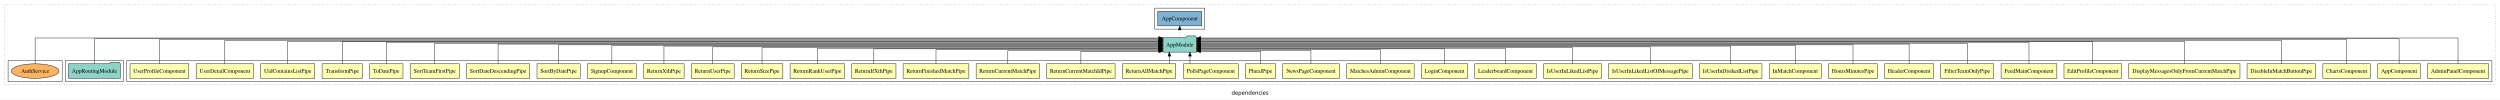
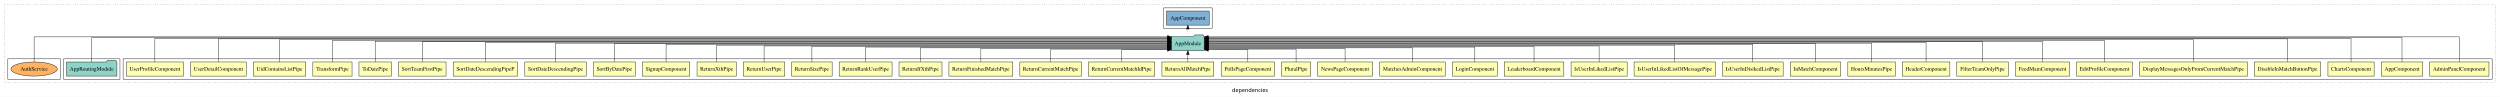
- <svg xmlns="http://www.w3.org/2000/svg" width="6194pt" height="247pt" viewBox="0.00 0.00 6194.00 246.80">
+ <svg xmlns="http://www.w3.org/2000/svg" width="6377pt" height="247pt" viewBox="0.00 0.00 6377.00 246.80">
  <g id="graph0" class="graph" transform="scale(1 1) rotate(0) translate(4 242.8)">
-     <polygon fill="white" stroke="transparent" points="-4,4 -4,-242.8 6190,-242.8 6190,4 -4,4" />
-     <text text-anchor="middle" x="3093" y="-8.2" font-family="sans-serif" font-size="14.00">dependencies</text>
+     <polygon fill="white" stroke="transparent" points="-4,4 -4,-242.8 6373,-242.8 6373,4 -4,4" />
+     <text text-anchor="middle" x="3184.5" y="-8.2" font-family="sans-serif" font-size="14.00">dependencies</text>
    <g id="clust1" class="cluster">
-       <polygon fill="none" stroke="black" stroke-dasharray="1,5" points="8,-32.8 8,-230.8 6178,-230.8 6178,-32.8 8,-32.8" />
+       <polygon fill="none" stroke="black" stroke-dasharray="1,5" points="8,-32.8 8,-230.8 6361,-230.8 6361,-32.8 8,-32.8" />
    </g>
    <g id="clust2" class="cluster">
-       <polygon fill="none" stroke="black" points="310,-40.8 310,-92.8 6170,-92.8 6170,-40.8 310,-40.8" />
-     </g>
-     <g id="clust41" class="cluster">
+       <polygon fill="none" stroke="black" points="310,-40.8 310,-92.8 6353,-92.8 6353,-40.8 310,-40.8" />
+     </g>
+     <g id="clust42" class="cluster">
      <polygon fill="none" stroke="black" points="158,-40.8 158,-92.8 302,-92.8 302,-40.8 158,-40.8" />
    </g>
-     <g id="clust43" class="cluster">
-       <polygon fill="none" stroke="black" points="2857,-170.8 2857,-222.8 2981,-222.8 2981,-170.8 2857,-170.8" />
-     </g>
    <g id="clust44" class="cluster">
+       <polygon fill="none" stroke="black" points="2964,-170.8 2964,-222.8 3088,-222.8 3088,-170.8 2964,-170.8" />
+     </g>
+     <g id="clust45" class="cluster">
      <polygon fill="none" stroke="black" points="16,-40.8 16,-92.8 150,-92.8 150,-40.8 16,-40.8" />
    </g>
    <g id="node1" class="node">
-       <polygon fill="#ffffb3" stroke="black" points="6161.82,-84.8 6010.18,-84.8 6010.18,-48.8 6161.82,-48.8 6161.82,-84.8" />
-       <text text-anchor="middle" x="6086" y="-62.6" font-family="Times,serif" font-size="14.00">AdminPanelComponent</text>
-     </g>
-     <g id="node39" class="node">
-       <polygon fill="#8dd3c7" stroke="black" points="2960.66,-149.8 2957.66,-153.8 2936.66,-153.8 2933.66,-149.8 2877.34,-149.8 2877.34,-113.8 2960.66,-113.8 2960.66,-149.8" />
-       <text text-anchor="middle" x="2919" y="-127.6" font-family="Times,serif" font-size="14.00">AppModule</text>
+       <polygon fill="#ffffb3" stroke="black" points="6344.82,-84.8 6193.18,-84.8 6193.18,-48.8 6344.82,-48.8 6344.82,-84.8" />
+       <text text-anchor="middle" x="6269" y="-62.6" font-family="Times,serif" font-size="14.00">AdminPanelComponent</text>
+     </g>
+     <g id="node40" class="node">
+       <polygon fill="#8dd3c7" stroke="black" points="3067.66,-149.8 3064.66,-153.8 3043.66,-153.8 3040.66,-149.8 2984.34,-149.8 2984.34,-113.8 3067.66,-113.8 3067.66,-149.8" />
+       <text text-anchor="middle" x="3026" y="-127.6" font-family="Times,serif" font-size="14.00">AppModule</text>
    </g>
    <g id="edge1" class="edge">
-       <path fill="none" stroke="black" d="M6086,-85C6086,-109.16 6086,-148.8 6086,-148.8 6086,-148.8 2970.79,-148.8 2970.79,-148.8" />
-       <polygon fill="black" stroke="black" points="2970.79,-145.3 2960.79,-148.8 2970.79,-152.3 2970.79,-145.3" />
+       <path fill="none" stroke="black" d="M6269,-85C6269,-109.16 6269,-148.8 6269,-148.8 6269,-148.8 3077.89,-148.8 3077.89,-148.8" />
+       <polygon fill="black" stroke="black" points="3077.89,-145.3 3067.89,-148.8 3077.89,-152.3 3077.89,-145.3" />
    </g>
    <g id="node2" class="node">
-       <polygon fill="#ffffb3" stroke="black" points="5992.94,-84.8 5887.06,-84.8 5887.06,-48.8 5992.94,-48.8 5992.94,-84.8" />
-       <text text-anchor="middle" x="5940" y="-62.6" font-family="Times,serif" font-size="14.00">AppComponent</text>
+       <polygon fill="#ffffb3" stroke="black" points="6175.94,-84.8 6070.06,-84.8 6070.06,-48.8 6175.94,-48.8 6175.94,-84.8" />
+       <text text-anchor="middle" x="6123" y="-62.6" font-family="Times,serif" font-size="14.00">AppComponent</text>
    </g>
    <g id="edge2" class="edge">
-       <path fill="none" stroke="black" d="M5940,-84.95C5940,-108.56 5940,-146.8 5940,-146.8 5940,-146.8 2970.84,-146.8 2970.84,-146.8" />
-       <polygon fill="black" stroke="black" points="2970.84,-143.3 2960.84,-146.8 2970.84,-150.3 2970.84,-143.3" />
+       <path fill="none" stroke="black" d="M6123,-84.95C6123,-108.56 6123,-146.8 6123,-146.8 6123,-146.8 3077.73,-146.8 3077.73,-146.8" />
+       <polygon fill="black" stroke="black" points="3077.73,-143.3 3067.73,-146.8 3077.73,-150.3 3077.73,-143.3" />
    </g>
    <g id="node3" class="node">
-       <polygon fill="#ffffb3" stroke="black" points="5868.88,-84.8 5751.12,-84.8 5751.12,-48.8 5868.88,-48.8 5868.88,-84.8" />
-       <text text-anchor="middle" x="5810" y="-62.6" font-family="Times,serif" font-size="14.00">ChartsComponent</text>
+       <polygon fill="#ffffb3" stroke="black" points="6051.88,-84.8 5934.12,-84.8 5934.12,-48.8 6051.88,-48.8 6051.88,-84.8" />
+       <text text-anchor="middle" x="5993" y="-62.6" font-family="Times,serif" font-size="14.00">ChartsComponent</text>
    </g>
    <g id="edge3" class="edge">
-       <path fill="none" stroke="black" d="M5810,-84.89C5810,-107.93 5810,-144.8 5810,-144.8 5810,-144.8 2970.7,-144.8 2970.7,-144.8" />
-       <polygon fill="black" stroke="black" points="2970.7,-141.3 2960.7,-144.8 2970.7,-148.3 2970.7,-141.3" />
+       <path fill="none" stroke="black" d="M5993,-84.89C5993,-107.93 5993,-144.8 5993,-144.8 5993,-144.8 3077.94,-144.8 3077.94,-144.8" />
+       <polygon fill="black" stroke="black" points="3077.94,-141.3 3067.94,-144.8 3077.94,-148.3 3077.94,-141.3" />
    </g>
    <g id="node4" class="node">
-       <polygon fill="#ffffb3" stroke="black" points="5732.7,-84.8 5563.3,-84.8 5563.3,-48.8 5732.7,-48.8 5732.7,-84.8" />
-       <text text-anchor="middle" x="5648" y="-62.6" font-family="Times,serif" font-size="14.00">DisableInMatchButtonPipe</text>
+       <polygon fill="#ffffb3" stroke="black" points="5915.7,-84.8 5746.3,-84.8 5746.3,-48.8 5915.7,-48.8 5915.7,-84.8" />
+       <text text-anchor="middle" x="5831" y="-62.6" font-family="Times,serif" font-size="14.00">DisableInMatchButtonPipe</text>
    </g>
    <g id="edge4" class="edge">
-       <path fill="none" stroke="black" d="M5648,-84.81C5648,-107.29 5648,-142.8 5648,-142.8 5648,-142.8 2970.77,-142.8 2970.77,-142.8" />
-       <polygon fill="black" stroke="black" points="2970.77,-139.3 2960.77,-142.8 2970.77,-146.3 2970.77,-139.3" />
+       <path fill="none" stroke="black" d="M5831,-85.05C5831,-107.82 5831,-143.8 5831,-143.8 5831,-143.8 3077.83,-143.8 3077.83,-143.8" />
+       <polygon fill="black" stroke="black" points="3077.83,-140.3 3067.83,-143.8 3077.83,-147.3 3077.83,-140.3" />
    </g>
    <g id="node5" class="node">
-       <polygon fill="#ffffb3" stroke="black" points="5545.75,-84.8 5270.25,-84.8 5270.25,-48.8 5545.75,-48.8 5545.75,-84.8" />
-       <text text-anchor="middle" x="5408" y="-62.6" font-family="Times,serif" font-size="14.00">DisplayMessagesOnlyFromCurrentMatchPipe</text>
+       <polygon fill="#ffffb3" stroke="black" points="5728.75,-84.8 5453.25,-84.8 5453.25,-48.8 5728.75,-48.8 5728.75,-84.8" />
+       <text text-anchor="middle" x="5591" y="-62.6" font-family="Times,serif" font-size="14.00">DisplayMessagesOnlyFromCurrentMatchPipe</text>
    </g>
    <g id="edge5" class="edge">
-       <path fill="none" stroke="black" d="M5408,-85.09C5408,-107.01 5408,-140.8 5408,-140.8 5408,-140.8 2970.9,-140.8 2970.9,-140.8" />
-       <polygon fill="black" stroke="black" points="2970.9,-137.3 2960.9,-140.8 2970.9,-144.3 2970.9,-137.3" />
+       <path fill="none" stroke="black" d="M5591,-84.96C5591,-107.15 5591,-141.8 5591,-141.8 5591,-141.8 3077.85,-141.8 3077.85,-141.8" />
+       <polygon fill="black" stroke="black" points="3077.85,-138.3 3067.85,-141.8 3077.85,-145.3 3077.85,-138.3" />
    </g>
    <g id="node6" class="node">
-       <polygon fill="#ffffb3" stroke="black" points="5252.27,-84.8 5109.73,-84.8 5109.73,-48.8 5252.27,-48.8 5252.27,-84.8" />
-       <text text-anchor="middle" x="5181" y="-62.6" font-family="Times,serif" font-size="14.00">EditProfileComponent</text>
+       <polygon fill="#ffffb3" stroke="black" points="5435.27,-84.8 5292.73,-84.8 5292.73,-48.8 5435.27,-48.8 5435.27,-84.8" />
+       <text text-anchor="middle" x="5364" y="-62.6" font-family="Times,serif" font-size="14.00">EditProfileComponent</text>
    </g>
    <g id="edge6" class="edge">
-       <path fill="none" stroke="black" d="M5181,-84.84C5181,-106.46 5181,-139.8 5181,-139.8 5181,-139.8 2970.68,-139.8 2970.68,-139.8" />
-       <polygon fill="black" stroke="black" points="2970.68,-136.3 2960.68,-139.8 2970.68,-143.3 2970.68,-136.3" />
+       <path fill="none" stroke="black" d="M5364,-84.84C5364,-106.46 5364,-139.8 5364,-139.8 5364,-139.8 3077.82,-139.8 3077.82,-139.8" />
+       <polygon fill="black" stroke="black" points="3077.82,-136.3 3067.82,-139.8 3077.82,-143.3 3077.82,-136.3" />
    </g>
    <g id="node7" class="node">
-       <polygon fill="#ffffb3" stroke="black" points="5092.1,-84.8 4953.9,-84.8 4953.9,-48.8 5092.1,-48.8 5092.1,-84.8" />
-       <text text-anchor="middle" x="5023" y="-62.6" font-family="Times,serif" font-size="14.00">FeedMainComponent</text>
+       <polygon fill="#ffffb3" stroke="black" points="5275.1,-84.8 5136.9,-84.8 5136.9,-48.8 5275.1,-48.8 5275.1,-84.8" />
+       <text text-anchor="middle" x="5206" y="-62.6" font-family="Times,serif" font-size="14.00">FeedMainComponent</text>
    </g>
    <g id="edge7" class="edge">
-       <path fill="none" stroke="black" d="M5023,-85.08C5023,-106.12 5023,-137.8 5023,-137.8 5023,-137.8 2971.03,-137.8 2971.03,-137.8" />
-       <polygon fill="black" stroke="black" points="2971.03,-134.3 2961.03,-137.8 2971.03,-141.3 2971.03,-134.3" />
+       <path fill="none" stroke="black" d="M5206,-85.08C5206,-106.12 5206,-137.8 5206,-137.8 5206,-137.8 3078.08,-137.8 3078.08,-137.8" />
+       <polygon fill="black" stroke="black" points="3078.08,-134.3 3068.08,-137.8 3078.08,-141.3 3078.08,-134.3" />
    </g>
    <g id="node8" class="node">
-       <polygon fill="#ffffb3" stroke="black" points="4935.59,-84.8 4804.41,-84.8 4804.41,-48.8 4935.59,-48.8 4935.59,-84.8" />
-       <text text-anchor="middle" x="4870" y="-62.6" font-family="Times,serif" font-size="14.00">FilterTeamOnlyPipe</text>
+       <polygon fill="#ffffb3" stroke="black" points="5118.59,-84.8 4987.41,-84.8 4987.41,-48.8 5118.59,-48.8 5118.59,-84.8" />
+       <text text-anchor="middle" x="5053" y="-62.6" font-family="Times,serif" font-size="14.00">FilterTeamOnlyPipe</text>
    </g>
    <g id="edge8" class="edge">
-       <path fill="none" stroke="black" d="M4870,-84.93C4870,-105.37 4870,-135.8 4870,-135.8 4870,-135.8 2971.11,-135.8 2971.11,-135.8" />
-       <polygon fill="black" stroke="black" points="2971.11,-132.3 2961.11,-135.8 2971.11,-139.3 2971.11,-132.3" />
+       <path fill="none" stroke="black" d="M5053,-84.83C5053,-105.57 5053,-136.8 5053,-136.8 5053,-136.8 3077.87,-136.8 3077.87,-136.8" />
+       <polygon fill="black" stroke="black" points="3077.87,-133.3 3067.87,-136.8 3077.87,-140.3 3077.87,-133.3" />
    </g>
    <g id="node9" class="node">
-       <polygon fill="#ffffb3" stroke="black" points="4786.75,-84.8 4665.25,-84.8 4665.25,-48.8 4786.75,-48.8 4786.75,-84.8" />
-       <text text-anchor="middle" x="4726" y="-62.6" font-family="Times,serif" font-size="14.00">HeaderComponent</text>
+       <polygon fill="#ffffb3" stroke="black" points="4969.75,-84.8 4848.25,-84.8 4848.25,-48.8 4969.75,-48.8 4969.75,-84.8" />
+       <text text-anchor="middle" x="4909" y="-62.6" font-family="Times,serif" font-size="14.00">HeaderComponent</text>
    </g>
    <g id="edge9" class="edge">
-       <path fill="none" stroke="black" d="M4726,-85.11C4726,-104.95 4726,-133.8 4726,-133.8 4726,-133.8 2971.01,-133.8 2971.01,-133.8" />
-       <polygon fill="black" stroke="black" points="2971.01,-130.3 2961.01,-133.8 2971.01,-137.3 2971.01,-130.3" />
+       <path fill="none" stroke="black" d="M4909,-85.02C4909,-105.17 4909,-134.8 4909,-134.8 4909,-134.8 3077.97,-134.8 3077.97,-134.8" />
+       <polygon fill="black" stroke="black" points="3077.97,-131.3 3067.97,-134.8 3077.97,-138.3 3077.97,-131.3" />
    </g>
    <g id="node10" class="node">
-       <polygon fill="#ffffb3" stroke="black" points="4647.5,-84.8 4526.5,-84.8 4526.5,-48.8 4647.5,-48.8 4647.5,-84.8" />
-       <text text-anchor="middle" x="4587" y="-62.6" font-family="Times,serif" font-size="14.00">HoursMinutesPipe</text>
+       <polygon fill="#ffffb3" stroke="black" points="4830.5,-84.8 4709.5,-84.8 4709.5,-48.8 4830.5,-48.8 4830.5,-84.8" />
+       <text text-anchor="middle" x="4770" y="-62.6" font-family="Times,serif" font-size="14.00">HoursMinutesPipe</text>
    </g>
    <g id="edge10" class="edge">
-       <path fill="none" stroke="black" d="M4587,-84.91C4587,-104.14 4587,-131.8 4587,-131.8 4587,-131.8 2971.07,-131.8 2971.07,-131.8" />
-       <polygon fill="black" stroke="black" points="2971.07,-128.3 2961.07,-131.8 2971.07,-135.3 2971.07,-128.3" />
+       <path fill="none" stroke="black" d="M4770,-84.83C4770,-104.38 4770,-132.8 4770,-132.8 4770,-132.8 3077.82,-132.8 3077.82,-132.8" />
+       <polygon fill="black" stroke="black" points="3077.82,-129.3 3067.82,-132.8 3077.82,-136.3 3077.82,-129.3" />
    </g>
    <g id="node11" class="node">
-       <polygon fill="#ffffb3" stroke="black" points="4508.26,-84.8 4379.74,-84.8 4379.74,-48.8 4508.26,-48.8 4508.26,-84.8" />
-       <text text-anchor="middle" x="4444" y="-62.6" font-family="Times,serif" font-size="14.00">InMatchComponent</text>
+       <polygon fill="#ffffb3" stroke="black" points="4691.26,-84.8 4562.74,-84.8 4562.74,-48.8 4691.26,-48.8 4691.26,-84.8" />
+       <text text-anchor="middle" x="4627" y="-62.6" font-family="Times,serif" font-size="14.00">InMatchComponent</text>
    </g>
    <g id="edge11" class="edge">
-       <path fill="none" stroke="black" d="M4444,-84.97C4444,-103.89 4444,-130.8 4444,-130.8 4444,-130.8 2970.98,-130.8 2970.98,-130.8" />
-       <polygon fill="black" stroke="black" points="2970.98,-127.3 2960.98,-130.8 2970.98,-134.3 2970.98,-127.3" />
+       <path fill="none" stroke="black" d="M4627,-84.91C4627,-104.14 4627,-131.8 4627,-131.8 4627,-131.8 3078,-131.8 3078,-131.8" />
+       <polygon fill="black" stroke="black" points="3078,-128.3 3068,-131.8 3078,-135.3 3078,-128.3" />
    </g>
    <g id="node12" class="node">
-       <polygon fill="#ffffb3" stroke="black" points="4361.43,-84.8 4206.57,-84.8 4206.57,-48.8 4361.43,-48.8 4361.43,-84.8" />
-       <text text-anchor="middle" x="4284" y="-62.6" font-family="Times,serif" font-size="14.00">IsUserInDisikedListPipe</text>
+       <polygon fill="#ffffb3" stroke="black" points="4544.43,-84.8 4389.57,-84.8 4389.57,-48.8 4544.43,-48.8 4544.43,-84.8" />
+       <text text-anchor="middle" x="4467" y="-62.6" font-family="Times,serif" font-size="14.00">IsUserInDisikedListPipe</text>
    </g>
    <g id="edge12" class="edge">
-       <path fill="none" stroke="black" d="M4284,-85.07C4284,-103.36 4284,-128.8 4284,-128.8 4284,-128.8 2970.97,-128.8 2970.97,-128.8" />
-       <polygon fill="black" stroke="black" points="2970.97,-125.3 2960.97,-128.8 2970.97,-132.3 2970.97,-125.3" />
+       <path fill="none" stroke="black" d="M4467,-85.02C4467,-103.63 4467,-129.8 4467,-129.8 4467,-129.8 3077.96,-129.8 3077.96,-129.8" />
+       <polygon fill="black" stroke="black" points="3077.96,-126.3 3067.96,-129.8 3077.96,-133.3 3077.96,-126.3" />
    </g>
    <g id="node13" class="node">
-       <polygon fill="#ffffb3" stroke="black" points="4188.79,-84.8 3981.21,-84.8 3981.21,-48.8 4188.79,-48.8 4188.79,-84.8" />
-       <text text-anchor="middle" x="4085" y="-62.6" font-family="Times,serif" font-size="14.00">IsUserInLikedListOfMessagePipe</text>
+       <polygon fill="#ffffb3" stroke="black" points="4371.79,-84.8 4164.21,-84.8 4164.21,-48.8 4371.79,-48.8 4371.79,-84.8" />
+       <text text-anchor="middle" x="4268" y="-62.6" font-family="Times,serif" font-size="14.00">IsUserInLikedListOfMessagePipe</text>
    </g>
    <g id="edge13" class="edge">
-       <path fill="none" stroke="black" d="M4085,-84.8C4085,-102.48 4085,-126.8 4085,-126.8 4085,-126.8 2970.84,-126.8 2970.84,-126.8" />
-       <polygon fill="black" stroke="black" points="2970.84,-123.3 2960.84,-126.8 2970.84,-130.3 2970.84,-123.3" />
+       <path fill="none" stroke="black" d="M4268,-85.1C4268,-103.07 4268,-127.8 4268,-127.8 4268,-127.8 3077.68,-127.8 3077.68,-127.8" />
+       <polygon fill="black" stroke="black" points="3077.68,-124.3 3067.68,-127.8 3077.68,-131.3 3077.68,-124.3" />
    </g>
    <g id="node14" class="node">
-       <polygon fill="#ffffb3" stroke="black" points="3963.53,-84.8 3820.47,-84.8 3820.47,-48.8 3963.53,-48.8 3963.53,-84.8" />
-       <text text-anchor="middle" x="3892" y="-62.6" font-family="Times,serif" font-size="14.00">IsUserInLikedListPipe</text>
+       <polygon fill="#ffffb3" stroke="black" points="4146.53,-84.8 4003.47,-84.8 4003.47,-48.8 4146.53,-48.8 4146.53,-84.8" />
+       <text text-anchor="middle" x="4075" y="-62.6" font-family="Times,serif" font-size="14.00">IsUserInLikedListPipe</text>
    </g>
    <g id="edge14" class="edge">
-       <path fill="none" stroke="black" d="M3892,-84.83C3892,-101.86 3892,-124.8 3892,-124.8 3892,-124.8 2970.81,-124.8 2970.81,-124.8" />
-       <polygon fill="black" stroke="black" points="2970.81,-121.3 2960.81,-124.8 2970.81,-128.3 2970.81,-121.3" />
+       <path fill="none" stroke="black" d="M4075,-84.82C4075,-102.17 4075,-125.8 4075,-125.8 4075,-125.8 3077.77,-125.8 3077.77,-125.8" />
+       <polygon fill="black" stroke="black" points="3077.77,-122.3 3067.77,-125.8 3077.77,-129.3 3077.77,-122.3" />
    </g>
    <g id="node15" class="node">
-       <polygon fill="#ffffb3" stroke="black" points="3802.06,-84.8 3649.94,-84.8 3649.94,-48.8 3802.06,-48.8 3802.06,-84.8" />
-       <text text-anchor="middle" x="3726" y="-62.6" font-family="Times,serif" font-size="14.00">LeaderboardComponent</text>
+       <polygon fill="#ffffb3" stroke="black" points="3985.06,-84.8 3832.94,-84.8 3832.94,-48.8 3985.06,-48.8 3985.06,-84.8" />
+       <text text-anchor="middle" x="3909" y="-62.6" font-family="Times,serif" font-size="14.00">LeaderboardComponent</text>
    </g>
    <g id="edge15" class="edge">
-       <path fill="none" stroke="black" d="M3726,-84.83C3726,-101.2 3726,-122.8 3726,-122.8 3726,-122.8 2970.69,-122.8 2970.69,-122.8" />
-       <polygon fill="black" stroke="black" points="2970.69,-119.3 2960.69,-122.8 2970.69,-126.3 2970.69,-119.3" />
+       <path fill="none" stroke="black" d="M3909,-84.83C3909,-101.86 3909,-124.8 3909,-124.8 3909,-124.8 3077.7,-124.8 3077.7,-124.8" />
+       <polygon fill="black" stroke="black" points="3077.7,-121.3 3067.7,-124.8 3077.7,-128.3 3077.7,-121.3" />
    </g>
    <g id="node16" class="node">
-       <polygon fill="#ffffb3" stroke="black" points="3632.27,-84.8 3517.73,-84.8 3517.73,-48.8 3632.27,-48.8 3632.27,-84.8" />
-       <text text-anchor="middle" x="3575" y="-62.6" font-family="Times,serif" font-size="14.00">LoginComponent</text>
+       <polygon fill="#ffffb3" stroke="black" points="3815.27,-84.8 3700.73,-84.8 3700.73,-48.8 3815.27,-48.8 3815.27,-84.8" />
+       <text text-anchor="middle" x="3758" y="-62.6" font-family="Times,serif" font-size="14.00">LoginComponent</text>
    </g>
    <g id="edge16" class="edge">
-       <path fill="none" stroke="black" d="M3575,-84.81C3575,-100.85 3575,-121.8 3575,-121.8 3575,-121.8 2970.78,-121.8 2970.78,-121.8" />
-       <polygon fill="black" stroke="black" points="2970.78,-118.3 2960.78,-121.8 2970.78,-125.3 2970.78,-118.3" />
+       <path fill="none" stroke="black" d="M3758,-84.83C3758,-101.2 3758,-122.8 3758,-122.8 3758,-122.8 3077.72,-122.8 3077.72,-122.8" />
+       <polygon fill="black" stroke="black" points="3077.72,-119.3 3067.72,-122.8 3077.72,-126.3 3077.72,-119.3" />
    </g>
    <g id="node17" class="node">
-       <polygon fill="#ffffb3" stroke="black" points="3499.65,-84.8 3332.35,-84.8 3332.35,-48.8 3499.65,-48.8 3499.65,-84.8" />
-       <text text-anchor="middle" x="3416" y="-62.6" font-family="Times,serif" font-size="14.00">MatchesAdminComponent</text>
+       <polygon fill="#ffffb3" stroke="black" points="3682.65,-84.8 3515.35,-84.8 3515.35,-48.8 3682.65,-48.8 3682.65,-84.8" />
+       <text text-anchor="middle" x="3599" y="-62.6" font-family="Times,serif" font-size="14.00">MatchesAdminComponent</text>
    </g>
    <g id="edge17" class="edge">
-       <path fill="none" stroke="black" d="M3416,-85.04C3416,-100.37 3416,-119.8 3416,-119.8 3416,-119.8 2970.95,-119.8 2970.95,-119.8" />
-       <polygon fill="black" stroke="black" points="2970.95,-116.3 2960.95,-119.8 2970.95,-123.3 2970.95,-116.3" />
+       <path fill="none" stroke="black" d="M3599,-85.08C3599,-100.75 3599,-120.8 3599,-120.8 3599,-120.8 3077.67,-120.8 3077.67,-120.8" />
+       <polygon fill="black" stroke="black" points="3077.67,-117.3 3067.67,-120.8 3077.67,-124.3 3077.67,-117.3" />
    </g>
    <g id="node18" class="node">
-       <polygon fill="#ffffb3" stroke="black" points="3314.43,-84.8 3173.57,-84.8 3173.57,-48.8 3314.43,-48.8 3314.43,-84.8" />
-       <text text-anchor="middle" x="3244" y="-62.6" font-family="Times,serif" font-size="14.00">NewsPageComponent</text>
+       <polygon fill="#ffffb3" stroke="black" points="3497.43,-84.8 3356.57,-84.8 3356.57,-48.8 3497.43,-48.8 3497.43,-84.8" />
+       <text text-anchor="middle" x="3427" y="-62.6" font-family="Times,serif" font-size="14.00">NewsPageComponent</text>
    </g>
    <g id="edge18" class="edge">
-       <path fill="none" stroke="black" d="M3244,-84.92C3244,-99.58 3244,-117.8 3244,-117.8 3244,-117.8 2970.82,-117.8 2970.82,-117.8" />
-       <polygon fill="black" stroke="black" points="2970.82,-114.3 2960.82,-117.8 2970.82,-121.3 2970.82,-114.3" />
+       <path fill="none" stroke="black" d="M3427,-85.04C3427,-100.37 3427,-119.8 3427,-119.8 3427,-119.8 3077.78,-119.8 3077.78,-119.8" />
+       <polygon fill="black" stroke="black" points="3077.78,-116.3 3067.78,-119.8 3077.78,-123.3 3077.78,-116.3" />
    </g>
    <g id="node19" class="node">
-       <polygon fill="#ffffb3" stroke="black" points="3156.33,-84.8 3081.67,-84.8 3081.67,-48.8 3156.33,-48.8 3156.33,-84.8" />
-       <text text-anchor="middle" x="3119" y="-62.6" font-family="Times,serif" font-size="14.00">PluralPipe</text>
+       <polygon fill="#ffffb3" stroke="black" points="3339.33,-84.8 3264.67,-84.8 3264.67,-48.8 3339.33,-48.8 3339.33,-84.8" />
+       <text text-anchor="middle" x="3302" y="-62.6" font-family="Times,serif" font-size="14.00">PluralPipe</text>
    </g>
    <g id="edge19" class="edge">
-       <path fill="none" stroke="black" d="M3119,-85.05C3119,-98.98 3119,-115.8 3119,-115.8 3119,-115.8 2970.93,-115.8 2970.93,-115.8" />
-       <polygon fill="black" stroke="black" points="2970.93,-112.3 2960.93,-115.8 2970.93,-119.3 2970.93,-112.3" />
+       <path fill="none" stroke="black" d="M3302,-84.92C3302,-99.58 3302,-117.8 3302,-117.8 3302,-117.8 3077.92,-117.8 3077.92,-117.8" />
+       <polygon fill="black" stroke="black" points="3077.92,-114.3 3067.92,-117.8 3077.92,-121.3 3077.92,-114.3" />
    </g>
    <g id="node20" class="node">
-       <polygon fill="#ffffb3" stroke="black" points="3064.06,-84.8 2927.94,-84.8 2927.94,-48.8 3064.06,-48.8 3064.06,-84.8" />
-       <text text-anchor="middle" x="2996" y="-62.6" font-family="Times,serif" font-size="14.00">PollsPageComponent</text>
+       <polygon fill="#ffffb3" stroke="black" points="3247.06,-84.8 3110.94,-84.8 3110.94,-48.8 3247.06,-48.8 3247.06,-84.8" />
+       <text text-anchor="middle" x="3179" y="-62.6" font-family="Times,serif" font-size="14.00">PollsPageComponent</text>
    </g>
    <g id="edge20" class="edge">
-       <path fill="none" stroke="black" d="M2944.28,-84.91C2944.28,-84.91 2944.28,-103.79 2944.28,-103.79" />
-       <polygon fill="black" stroke="black" points="2940.78,-103.79 2944.28,-113.79 2947.78,-103.79 2940.78,-103.79" />
+       <path fill="none" stroke="black" d="M3179,-85.05C3179,-98.98 3179,-115.8 3179,-115.8 3179,-115.8 3077.81,-115.8 3077.81,-115.8" />
+       <polygon fill="black" stroke="black" points="3077.81,-112.3 3067.81,-115.8 3077.81,-119.3 3077.81,-112.3" />
    </g>
    <g id="node21" class="node">
-       <polygon fill="#ffffb3" stroke="black" points="2909.15,-84.8 2776.85,-84.8 2776.85,-48.8 2909.15,-48.8 2909.15,-84.8" />
-       <text text-anchor="middle" x="2843" y="-62.6" font-family="Times,serif" font-size="14.00">ReturnAllMatchPipe</text>
+       <polygon fill="#ffffb3" stroke="black" points="3092.15,-84.8 2959.85,-84.8 2959.85,-48.8 3092.15,-48.8 3092.15,-84.8" />
+       <text text-anchor="middle" x="3026" y="-62.6" font-family="Times,serif" font-size="14.00">ReturnAllMatchPipe</text>
    </g>
    <g id="edge21" class="edge">
-       <path fill="none" stroke="black" d="M2893.25,-84.91C2893.25,-84.91 2893.25,-103.79 2893.25,-103.79" />
-       <polygon fill="black" stroke="black" points="2889.75,-103.79 2893.25,-113.79 2896.75,-103.79 2889.75,-103.79" />
+       <path fill="none" stroke="black" d="M3026,-84.91C3026,-84.91 3026,-103.79 3026,-103.79" />
+       <polygon fill="black" stroke="black" points="3022.5,-103.79 3026,-113.79 3029.5,-103.79 3022.5,-103.79" />
    </g>
    <g id="node22" class="node">
-       <polygon fill="#ffffb3" stroke="black" points="2758.69,-84.8 2589.31,-84.8 2589.31,-48.8 2758.69,-48.8 2758.69,-84.8" />
-       <text text-anchor="middle" x="2674" y="-62.6" font-family="Times,serif" font-size="14.00">ReturnCurrentMatchIdPipe</text>
+       <polygon fill="#ffffb3" stroke="black" points="2941.69,-84.8 2772.31,-84.8 2772.31,-48.8 2941.69,-48.8 2941.69,-84.8" />
+       <text text-anchor="middle" x="2857" y="-62.6" font-family="Times,serif" font-size="14.00">ReturnCurrentMatchIdPipe</text>
    </g>
    <g id="edge22" class="edge">
-       <path fill="none" stroke="black" d="M2674,-85.05C2674,-98.98 2674,-115.8 2674,-115.8 2674,-115.8 2867.16,-115.8 2867.16,-115.8" />
-       <polygon fill="black" stroke="black" points="2867.16,-119.3 2877.16,-115.8 2867.16,-112.3 2867.16,-119.3" />
+       <path fill="none" stroke="black" d="M2857,-85.05C2857,-98.98 2857,-115.8 2857,-115.8 2857,-115.8 2974.22,-115.8 2974.22,-115.8" />
+       <polygon fill="black" stroke="black" points="2974.22,-119.3 2984.22,-115.8 2974.22,-112.3 2974.22,-119.3" />
    </g>
    <g id="node23" class="node">
-       <polygon fill="#ffffb3" stroke="black" points="2571.53,-84.8 2414.47,-84.8 2414.47,-48.8 2571.53,-48.8 2571.53,-84.8" />
-       <text text-anchor="middle" x="2493" y="-62.6" font-family="Times,serif" font-size="14.00">ReturnCurrentMatchPipe</text>
+       <polygon fill="#ffffb3" stroke="black" points="2754.53,-84.8 2597.47,-84.8 2597.47,-48.8 2754.53,-48.8 2754.53,-84.8" />
+       <text text-anchor="middle" x="2676" y="-62.6" font-family="Times,serif" font-size="14.00">ReturnCurrentMatchPipe</text>
    </g>
    <g id="edge23" class="edge">
-       <path fill="none" stroke="black" d="M2493,-84.92C2493,-99.58 2493,-117.8 2493,-117.8 2493,-117.8 2866.99,-117.8 2866.99,-117.8" />
-       <polygon fill="black" stroke="black" points="2866.99,-121.3 2876.99,-117.8 2866.99,-114.3 2866.99,-121.3" />
+       <path fill="none" stroke="black" d="M2676,-84.92C2676,-99.58 2676,-117.8 2676,-117.8 2676,-117.8 2974.13,-117.8 2974.13,-117.8" />
+       <polygon fill="black" stroke="black" points="2974.13,-121.3 2984.13,-117.8 2974.13,-114.3 2974.13,-121.3" />
    </g>
    <g id="node24" class="node">
-       <polygon fill="#ffffb3" stroke="black" points="2396.49,-84.8 2233.51,-84.8 2233.51,-48.8 2396.49,-48.8 2396.49,-84.8" />
-       <text text-anchor="middle" x="2315" y="-62.6" font-family="Times,serif" font-size="14.00">ReturnFinishedMatchPipe</text>
+       <polygon fill="#ffffb3" stroke="black" points="2579.49,-84.8 2416.51,-84.8 2416.51,-48.8 2579.49,-48.8 2579.49,-84.8" />
+       <text text-anchor="middle" x="2498" y="-62.6" font-family="Times,serif" font-size="14.00">ReturnFinishedMatchPipe</text>
    </g>
    <g id="edge24" class="edge">
-       <path fill="none" stroke="black" d="M2315,-85.04C2315,-100.37 2315,-119.8 2315,-119.8 2315,-119.8 2867.01,-119.8 2867.01,-119.8" />
-       <polygon fill="black" stroke="black" points="2867.01,-123.3 2877.01,-119.8 2867.01,-116.3 2867.01,-123.3" />
+       <path fill="none" stroke="black" d="M2498,-85.04C2498,-100.37 2498,-119.8 2498,-119.8 2498,-119.8 2974.13,-119.8 2974.13,-119.8" />
+       <polygon fill="black" stroke="black" points="2974.13,-123.3 2984.13,-119.8 2974.13,-116.3 2974.13,-123.3" />
    </g>
    <g id="node25" class="node">
-       <polygon fill="#ffffb3" stroke="black" points="2215.82,-84.8 2106.18,-84.8 2106.18,-48.8 2215.82,-48.8 2215.82,-84.8" />
-       <text text-anchor="middle" x="2161" y="-62.6" font-family="Times,serif" font-size="14.00">ReturnIfXthPipe</text>
+       <polygon fill="#ffffb3" stroke="black" points="2398.82,-84.8 2289.18,-84.8 2289.18,-48.8 2398.82,-48.8 2398.82,-84.8" />
+       <text text-anchor="middle" x="2344" y="-62.6" font-family="Times,serif" font-size="14.00">ReturnIfXthPipe</text>
    </g>
    <g id="edge25" class="edge">
-       <path fill="none" stroke="black" d="M2161,-84.81C2161,-100.85 2161,-121.8 2161,-121.8 2161,-121.8 2867.17,-121.8 2867.17,-121.8" />
-       <polygon fill="black" stroke="black" points="2867.17,-125.3 2877.17,-121.8 2867.17,-118.3 2867.17,-125.3" />
+       <path fill="none" stroke="black" d="M2344,-85.08C2344,-100.75 2344,-120.8 2344,-120.8 2344,-120.8 2974.11,-120.8 2974.11,-120.8" />
+       <polygon fill="black" stroke="black" points="2974.11,-124.3 2984.11,-120.8 2974.11,-117.3 2974.11,-124.3" />
    </g>
    <g id="node26" class="node">
-       <polygon fill="#ffffb3" stroke="black" points="2088.48,-84.8 1953.52,-84.8 1953.52,-48.8 2088.48,-48.8 2088.48,-84.8" />
-       <text text-anchor="middle" x="2021" y="-62.6" font-family="Times,serif" font-size="14.00">ReturnRankUserPipe</text>
+       <polygon fill="#ffffb3" stroke="black" points="2271.48,-84.8 2136.52,-84.8 2136.52,-48.8 2271.48,-48.8 2271.48,-84.8" />
+       <text text-anchor="middle" x="2204" y="-62.6" font-family="Times,serif" font-size="14.00">ReturnRankUserPipe</text>
    </g>
    <g id="edge26" class="edge">
-       <path fill="none" stroke="black" d="M2021,-84.83C2021,-101.2 2021,-122.8 2021,-122.8 2021,-122.8 2867.19,-122.8 2867.19,-122.8" />
-       <polygon fill="black" stroke="black" points="2867.19,-126.3 2877.19,-122.8 2867.19,-119.3 2867.19,-126.3" />
+       <path fill="none" stroke="black" d="M2204,-84.83C2204,-101.2 2204,-122.8 2204,-122.8 2204,-122.8 2974.11,-122.8 2974.11,-122.8" />
+       <polygon fill="black" stroke="black" points="2974.11,-126.3 2984.11,-122.8 2974.11,-119.3 2974.11,-126.3" />
    </g>
    <g id="node27" class="node">
-       <polygon fill="#ffffb3" stroke="black" points="1935.6,-84.8 1832.4,-84.8 1832.4,-48.8 1935.6,-48.8 1935.6,-84.8" />
-       <text text-anchor="middle" x="1884" y="-62.6" font-family="Times,serif" font-size="14.00">ReturnSizePipe</text>
+       <polygon fill="#ffffb3" stroke="black" points="2118.6,-84.8 2015.4,-84.8 2015.4,-48.8 2118.6,-48.8 2118.6,-84.8" />
+       <text text-anchor="middle" x="2067" y="-62.6" font-family="Times,serif" font-size="14.00">ReturnSizePipe</text>
    </g>
    <g id="edge27" class="edge">
-       <path fill="none" stroke="black" d="M1884,-84.83C1884,-101.86 1884,-124.8 1884,-124.8 1884,-124.8 2867.14,-124.8 2867.14,-124.8" />
-       <polygon fill="black" stroke="black" points="2867.14,-128.3 2877.14,-124.8 2867.14,-121.3 2867.14,-128.3" />
+       <path fill="none" stroke="black" d="M2067,-84.83C2067,-101.86 2067,-124.8 2067,-124.8 2067,-124.8 2974.18,-124.8 2974.18,-124.8" />
+       <polygon fill="black" stroke="black" points="2974.18,-128.3 2984.18,-124.8 2974.18,-121.3 2974.18,-128.3" />
    </g>
    <g id="node28" class="node">
-       <polygon fill="#ffffb3" stroke="black" points="1814.93,-84.8 1709.07,-84.8 1709.07,-48.8 1814.93,-48.8 1814.93,-84.8" />
-       <text text-anchor="middle" x="1762" y="-62.6" font-family="Times,serif" font-size="14.00">ReturnUserPipe</text>
+       <polygon fill="#ffffb3" stroke="black" points="1997.93,-84.8 1892.07,-84.8 1892.07,-48.8 1997.93,-48.8 1997.93,-84.8" />
+       <text text-anchor="middle" x="1945" y="-62.6" font-family="Times,serif" font-size="14.00">ReturnUserPipe</text>
    </g>
    <g id="edge28" class="edge">
-       <path fill="none" stroke="black" d="M1762,-84.8C1762,-102.48 1762,-126.8 1762,-126.8 1762,-126.8 2867.14,-126.8 2867.14,-126.8" />
-       <polygon fill="black" stroke="black" points="2867.14,-130.3 2877.14,-126.8 2867.14,-123.3 2867.14,-130.3" />
+       <path fill="none" stroke="black" d="M1945,-84.82C1945,-102.17 1945,-125.8 1945,-125.8 1945,-125.8 2974.29,-125.8 2974.29,-125.8" />
+       <polygon fill="black" stroke="black" points="2974.29,-129.3 2984.29,-125.8 2974.29,-122.3 2974.29,-129.3" />
    </g>
    <g id="node29" class="node">
-       <polygon fill="#ffffb3" stroke="black" points="1690.99,-84.8 1591.01,-84.8 1591.01,-48.8 1690.99,-48.8 1690.99,-84.8" />
-       <text text-anchor="middle" x="1641" y="-62.6" font-family="Times,serif" font-size="14.00">ReturnXthPipe</text>
+       <polygon fill="#ffffb3" stroke="black" points="1873.99,-84.8 1774.01,-84.8 1774.01,-48.8 1873.99,-48.8 1873.99,-84.8" />
+       <text text-anchor="middle" x="1824" y="-62.6" font-family="Times,serif" font-size="14.00">ReturnXthPipe</text>
    </g>
    <g id="edge29" class="edge">
-       <path fill="none" stroke="black" d="M1641,-85.07C1641,-103.36 1641,-128.8 1641,-128.8 1641,-128.8 2867.21,-128.8 2867.21,-128.8" />
-       <polygon fill="black" stroke="black" points="2867.21,-132.3 2877.21,-128.8 2867.21,-125.3 2867.21,-132.3" />
+       <path fill="none" stroke="black" d="M1824,-85.1C1824,-103.07 1824,-127.8 1824,-127.8 1824,-127.8 2974.28,-127.8 2974.28,-127.8" />
+       <polygon fill="black" stroke="black" points="2974.28,-131.3 2984.28,-127.8 2974.28,-124.3 2974.28,-131.3" />
    </g>
    <g id="node30" class="node">
-       <polygon fill="#ffffb3" stroke="black" points="1572.51,-84.8 1451.49,-84.8 1451.49,-48.8 1572.51,-48.8 1572.51,-84.8" />
-       <text text-anchor="middle" x="1512" y="-62.6" font-family="Times,serif" font-size="14.00">SignupComponent</text>
+       <polygon fill="#ffffb3" stroke="black" points="1755.51,-84.8 1634.49,-84.8 1634.49,-48.8 1755.51,-48.8 1755.51,-84.8" />
+       <text text-anchor="middle" x="1695" y="-62.6" font-family="Times,serif" font-size="14.00">SignupComponent</text>
    </g>
    <g id="edge30" class="edge">
-       <path fill="none" stroke="black" d="M1512,-84.97C1512,-103.89 1512,-130.8 1512,-130.8 1512,-130.8 2867.27,-130.8 2867.27,-130.8" />
-       <polygon fill="black" stroke="black" points="2867.27,-134.3 2877.27,-130.8 2867.27,-127.3 2867.27,-134.3" />
+       <path fill="none" stroke="black" d="M1695,-85.02C1695,-103.63 1695,-129.8 1695,-129.8 1695,-129.8 2973.97,-129.8 2973.97,-129.8" />
+       <polygon fill="black" stroke="black" points="2973.97,-133.3 2983.97,-129.8 2973.97,-126.3 2973.97,-133.3" />
    </g>
    <g id="node31" class="node">
-       <polygon fill="#ffffb3" stroke="black" points="1433.49,-84.8 1326.51,-84.8 1326.51,-48.8 1433.49,-48.8 1433.49,-84.8" />
-       <text text-anchor="middle" x="1380" y="-62.6" font-family="Times,serif" font-size="14.00">SortByDatePipe</text>
+       <polygon fill="#ffffb3" stroke="black" points="1616.49,-84.8 1509.51,-84.8 1509.51,-48.8 1616.49,-48.8 1616.49,-84.8" />
+       <text text-anchor="middle" x="1563" y="-62.6" font-family="Times,serif" font-size="14.00">SortByDatePipe</text>
    </g>
    <g id="edge31" class="edge">
-       <path fill="none" stroke="black" d="M1380,-84.91C1380,-104.14 1380,-131.8 1380,-131.8 1380,-131.8 2867.04,-131.8 2867.04,-131.8" />
-       <polygon fill="black" stroke="black" points="2867.04,-135.3 2877.04,-131.8 2867.04,-128.3 2867.04,-135.3" />
+       <path fill="none" stroke="black" d="M1563,-84.91C1563,-104.14 1563,-131.8 1563,-131.8 1563,-131.8 2974.18,-131.8 2974.18,-131.8" />
+       <polygon fill="black" stroke="black" points="2974.18,-135.3 2984.18,-131.8 2974.18,-128.3 2974.18,-135.3" />
    </g>
    <g id="node32" class="node">
-       <polygon fill="#ffffb3" stroke="black" points="1308.25,-84.8 1151.75,-84.8 1151.75,-48.8 1308.25,-48.8 1308.25,-84.8" />
-       <text text-anchor="middle" x="1230" y="-62.6" font-family="Times,serif" font-size="14.00">SortDateDescendingPipe</text>
+       <polygon fill="#ffffb3" stroke="black" points="1491.25,-84.8 1334.75,-84.8 1334.75,-48.8 1491.25,-48.8 1491.25,-84.8" />
+       <text text-anchor="middle" x="1413" y="-62.6" font-family="Times,serif" font-size="14.00">SortDateDescendingPipe</text>
    </g>
    <g id="edge32" class="edge">
-       <path fill="none" stroke="black" d="M1230,-85.11C1230,-104.95 1230,-133.8 1230,-133.8 1230,-133.8 2867.25,-133.8 2867.25,-133.8" />
-       <polygon fill="black" stroke="black" points="2867.25,-137.3 2877.25,-133.8 2867.25,-130.3 2867.25,-137.3" />
+       <path fill="none" stroke="black" d="M1413,-84.83C1413,-104.38 1413,-132.8 1413,-132.8 1413,-132.8 2974.1,-132.8 2974.1,-132.8" />
+       <polygon fill="black" stroke="black" points="2974.1,-136.3 2984.1,-132.8 2974.1,-129.3 2974.1,-136.3" />
    </g>
    <g id="node33" class="node">
+       <polygon fill="#ffffb3" stroke="black" points="1316.03,-84.8 1151.97,-84.8 1151.97,-48.8 1316.03,-48.8 1316.03,-84.8" />
+       <text text-anchor="middle" x="1234" y="-62.6" font-family="Times,serif" font-size="14.00">SortDateDescendingPipeP</text>
+     </g>
+     <g id="edge33" class="edge">
+       <path fill="none" stroke="black" d="M1234,-85.02C1234,-105.17 1234,-134.8 1234,-134.8 1234,-134.8 2973.91,-134.8 2973.91,-134.8" />
+       <polygon fill="black" stroke="black" points="2973.91,-138.3 2983.91,-134.8 2973.91,-131.3 2973.91,-138.3" />
+     </g>
+     <g id="node34" class="node">
      <polygon fill="#ffffb3" stroke="black" points="1133.77,-84.8 1012.23,-84.8 1012.23,-48.8 1133.77,-48.8 1133.77,-84.8" />
      <text text-anchor="middle" x="1073" y="-62.6" font-family="Times,serif" font-size="14.00">SortTeamFirstPipe</text>
    </g>
-     <g id="edge33" class="edge">
-       <path fill="none" stroke="black" d="M1073,-84.93C1073,-105.37 1073,-135.8 1073,-135.8 1073,-135.8 2866.98,-135.8 2866.98,-135.8" />
-       <polygon fill="black" stroke="black" points="2866.98,-139.3 2876.98,-135.8 2866.98,-132.3 2866.98,-139.3" />
-     </g>
-     <g id="node34" class="node">
+     <g id="edge34" class="edge">
+       <path fill="none" stroke="black" d="M1073,-84.83C1073,-105.57 1073,-136.8 1073,-136.8 1073,-136.8 2974.31,-136.8 2974.31,-136.8" />
+       <polygon fill="black" stroke="black" points="2974.31,-140.3 2984.31,-136.8 2974.31,-133.3 2974.31,-140.3" />
+     </g>
+     <g id="node35" class="node">
      <polygon fill="#ffffb3" stroke="black" points="994.37,-84.8 911.63,-84.8 911.63,-48.8 994.37,-48.8 994.37,-84.8" />
      <text text-anchor="middle" x="953" y="-62.6" font-family="Times,serif" font-size="14.00">ToDatePipe</text>
    </g>
-     <g id="edge34" class="edge">
-       <path fill="none" stroke="black" d="M953,-85.08C953,-106.12 953,-137.8 953,-137.8 953,-137.8 2867.03,-137.8 2867.03,-137.8" />
-       <polygon fill="black" stroke="black" points="2867.03,-141.3 2877.03,-137.8 2867.03,-134.3 2867.03,-141.3" />
-     </g>
-     <g id="node35" class="node">
+     <g id="edge35" class="edge">
+       <path fill="none" stroke="black" d="M953,-85.08C953,-106.12 953,-137.8 953,-137.8 953,-137.8 2974.12,-137.8 2974.12,-137.8" />
+       <polygon fill="black" stroke="black" points="2974.12,-141.3 2984.12,-137.8 2974.12,-134.3 2974.12,-141.3" />
+     </g>
+     <g id="node36" class="node">
      <polygon fill="#ffffb3" stroke="black" points="893.98,-84.8 794.02,-84.8 794.02,-48.8 893.98,-48.8 893.98,-84.8" />
      <text text-anchor="middle" x="844" y="-62.6" font-family="Times,serif" font-size="14.00">TransformPipe</text>
    </g>
-     <g id="edge35" class="edge">
-       <path fill="none" stroke="black" d="M844,-84.84C844,-106.46 844,-139.8 844,-139.8 844,-139.8 2867.08,-139.8 2867.08,-139.8" />
-       <polygon fill="black" stroke="black" points="2867.08,-143.3 2877.08,-139.8 2867.08,-136.3 2867.08,-143.3" />
-     </g>
-     <g id="node36" class="node">
+     <g id="edge36" class="edge">
+       <path fill="none" stroke="black" d="M844,-84.84C844,-106.46 844,-139.8 844,-139.8 844,-139.8 2973.88,-139.8 2973.88,-139.8" />
+       <polygon fill="black" stroke="black" points="2973.88,-143.3 2983.88,-139.8 2973.88,-136.3 2973.88,-143.3" />
+     </g>
+     <g id="node37" class="node">
      <polygon fill="#ffffb3" stroke="black" points="775.95,-84.8 642.05,-84.8 642.05,-48.8 775.95,-48.8 775.95,-84.8" />
      <text text-anchor="middle" x="709" y="-62.6" font-family="Times,serif" font-size="14.00">UidContainsListPipe</text>
    </g>
-     <g id="edge36" class="edge">
-       <path fill="none" stroke="black" d="M709,-85.09C709,-107.01 709,-140.8 709,-140.8 709,-140.8 2867.31,-140.8 2867.31,-140.8" />
-       <polygon fill="black" stroke="black" points="2867.31,-144.3 2877.31,-140.8 2867.31,-137.3 2867.31,-144.3" />
-     </g>
-     <g id="node37" class="node">
+     <g id="edge37" class="edge">
+       <path fill="none" stroke="black" d="M709,-84.96C709,-107.15 709,-141.8 709,-141.8 709,-141.8 2974.3,-141.8 2974.3,-141.8" />
+       <polygon fill="black" stroke="black" points="2974.3,-145.3 2984.3,-141.8 2974.3,-138.3 2974.3,-145.3" />
+     </g>
+     <g id="node38" class="node">
      <polygon fill="#ffffb3" stroke="black" points="623.97,-84.8 482.03,-84.8 482.03,-48.8 623.97,-48.8 623.97,-84.8" />
      <text text-anchor="middle" x="553" y="-62.6" font-family="Times,serif" font-size="14.00">UserDetailComponent</text>
    </g>
-     <g id="edge37" class="edge">
-       <path fill="none" stroke="black" d="M553,-84.81C553,-107.29 553,-142.8 553,-142.8 553,-142.8 2867.18,-142.8 2867.18,-142.8" />
-       <polygon fill="black" stroke="black" points="2867.18,-146.3 2877.18,-142.8 2867.18,-139.3 2867.18,-146.3" />
-     </g>
-     <g id="node38" class="node">
+     <g id="edge38" class="edge">
+       <path fill="none" stroke="black" d="M553,-85.05C553,-107.82 553,-143.8 553,-143.8 553,-143.8 2974.11,-143.8 2974.11,-143.8" />
+       <polygon fill="black" stroke="black" points="2974.11,-147.3 2984.11,-143.8 2974.11,-140.3 2974.11,-147.3" />
+     </g>
+     <g id="node39" class="node">
      <polygon fill="#ffffb3" stroke="black" points="463.87,-84.8 318.13,-84.8 318.13,-48.8 463.87,-48.8 463.87,-84.8" />
      <text text-anchor="middle" x="391" y="-62.6" font-family="Times,serif" font-size="14.00">UserProfileComponent</text>
    </g>
-     <g id="edge38" class="edge">
-       <path fill="none" stroke="black" d="M391,-84.89C391,-107.93 391,-144.8 391,-144.8 391,-144.8 2867.23,-144.8 2867.23,-144.8" />
-       <polygon fill="black" stroke="black" points="2867.23,-148.3 2877.23,-144.8 2867.23,-141.3 2867.23,-148.3" />
+     <g id="edge39" class="edge">
+       <path fill="none" stroke="black" d="M391,-84.89C391,-107.93 391,-144.8 391,-144.8 391,-144.8 2974.08,-144.8 2974.08,-144.8" />
+       <polygon fill="black" stroke="black" points="2974.08,-148.3 2984.08,-144.8 2974.08,-141.3 2974.08,-148.3" />
+     </g>
+     <g id="node42" class="node">
+       <polygon fill="#80b1d3" stroke="black" points="3080.44,-214.8 2971.56,-214.8 2971.56,-178.8 3080.44,-178.8 3080.44,-214.8" />
+       <text text-anchor="middle" x="3026" y="-192.6" font-family="Times,serif" font-size="14.00">AppComponent </text>
+     </g>
+     <g id="edge41" class="edge">
+       <path fill="none" stroke="black" stroke-dasharray="1,5" d="M3026,-149.91C3026,-149.91 3026,-168.79 3026,-168.79" />
+       <polygon fill="black" stroke="black" points="3022.5,-168.79 3026,-178.79 3029.5,-168.79 3022.5,-168.79" />
    </g>
    <g id="node41" class="node">
-       <polygon fill="#80b1d3" stroke="black" points="2973.44,-214.8 2864.56,-214.8 2864.56,-178.8 2973.44,-178.8 2973.44,-214.8" />
-       <text text-anchor="middle" x="2919" y="-192.6" font-family="Times,serif" font-size="14.00">AppComponent </text>
-     </g>
-     <g id="edge40" class="edge">
-       <path fill="none" stroke="black" stroke-dasharray="1,5" d="M2919,-149.91C2919,-149.91 2919,-168.79 2919,-168.79" />
-       <polygon fill="black" stroke="black" points="2915.5,-168.79 2919,-178.79 2922.5,-168.79 2915.5,-168.79" />
-     </g>
-     <g id="node40" class="node">
      <polygon fill="#8dd3c7" stroke="black" points="294.28,-84.8 291.28,-88.8 270.28,-88.8 267.28,-84.8 165.72,-84.8 165.72,-48.8 294.28,-48.8 294.28,-84.8" />
      <text text-anchor="middle" x="230" y="-62.6" font-family="Times,serif" font-size="14.00">AppRoutingModule</text>
    </g>
-     <g id="edge39" class="edge">
-       <path fill="none" stroke="black" d="M230,-84.95C230,-108.56 230,-146.8 230,-146.8 230,-146.8 2867.3,-146.8 2867.3,-146.8" />
-       <polygon fill="black" stroke="black" points="2867.3,-150.3 2877.3,-146.8 2867.3,-143.3 2867.3,-150.3" />
-     </g>
-     <g id="node42" class="node">
+     <g id="edge40" class="edge">
+       <path fill="none" stroke="black" d="M230,-84.95C230,-108.56 230,-146.8 230,-146.8 230,-146.8 2974.31,-146.8 2974.31,-146.8" />
+       <polygon fill="black" stroke="black" points="2974.31,-150.3 2984.31,-146.8 2974.31,-143.3 2974.31,-150.3" />
+     </g>
+     <g id="node43" class="node">
      <ellipse fill="#fdb462" stroke="black" cx="83" cy="-66.8" rx="59.11" ry="18" />
      <text text-anchor="middle" x="83" y="-62.6" font-family="Times,serif" font-size="14.00">AuthService</text>
    </g>
-     <g id="edge41" class="edge">
-       <path fill="none" stroke="black" d="M83,-85C83,-109.16 83,-148.8 83,-148.8 83,-148.8 2867.26,-148.8 2867.26,-148.8" />
-       <polygon fill="black" stroke="black" points="2867.26,-152.3 2877.26,-148.8 2867.26,-145.3 2867.26,-152.3" />
+     <g id="edge42" class="edge">
+       <path fill="none" stroke="black" d="M83,-85C83,-109.16 83,-148.8 83,-148.8 83,-148.8 2974.11,-148.8 2974.11,-148.8" />
+       <polygon fill="black" stroke="black" points="2974.11,-152.3 2984.11,-148.8 2974.11,-145.3 2974.11,-152.3" />
    </g>
  </g>
</svg>
